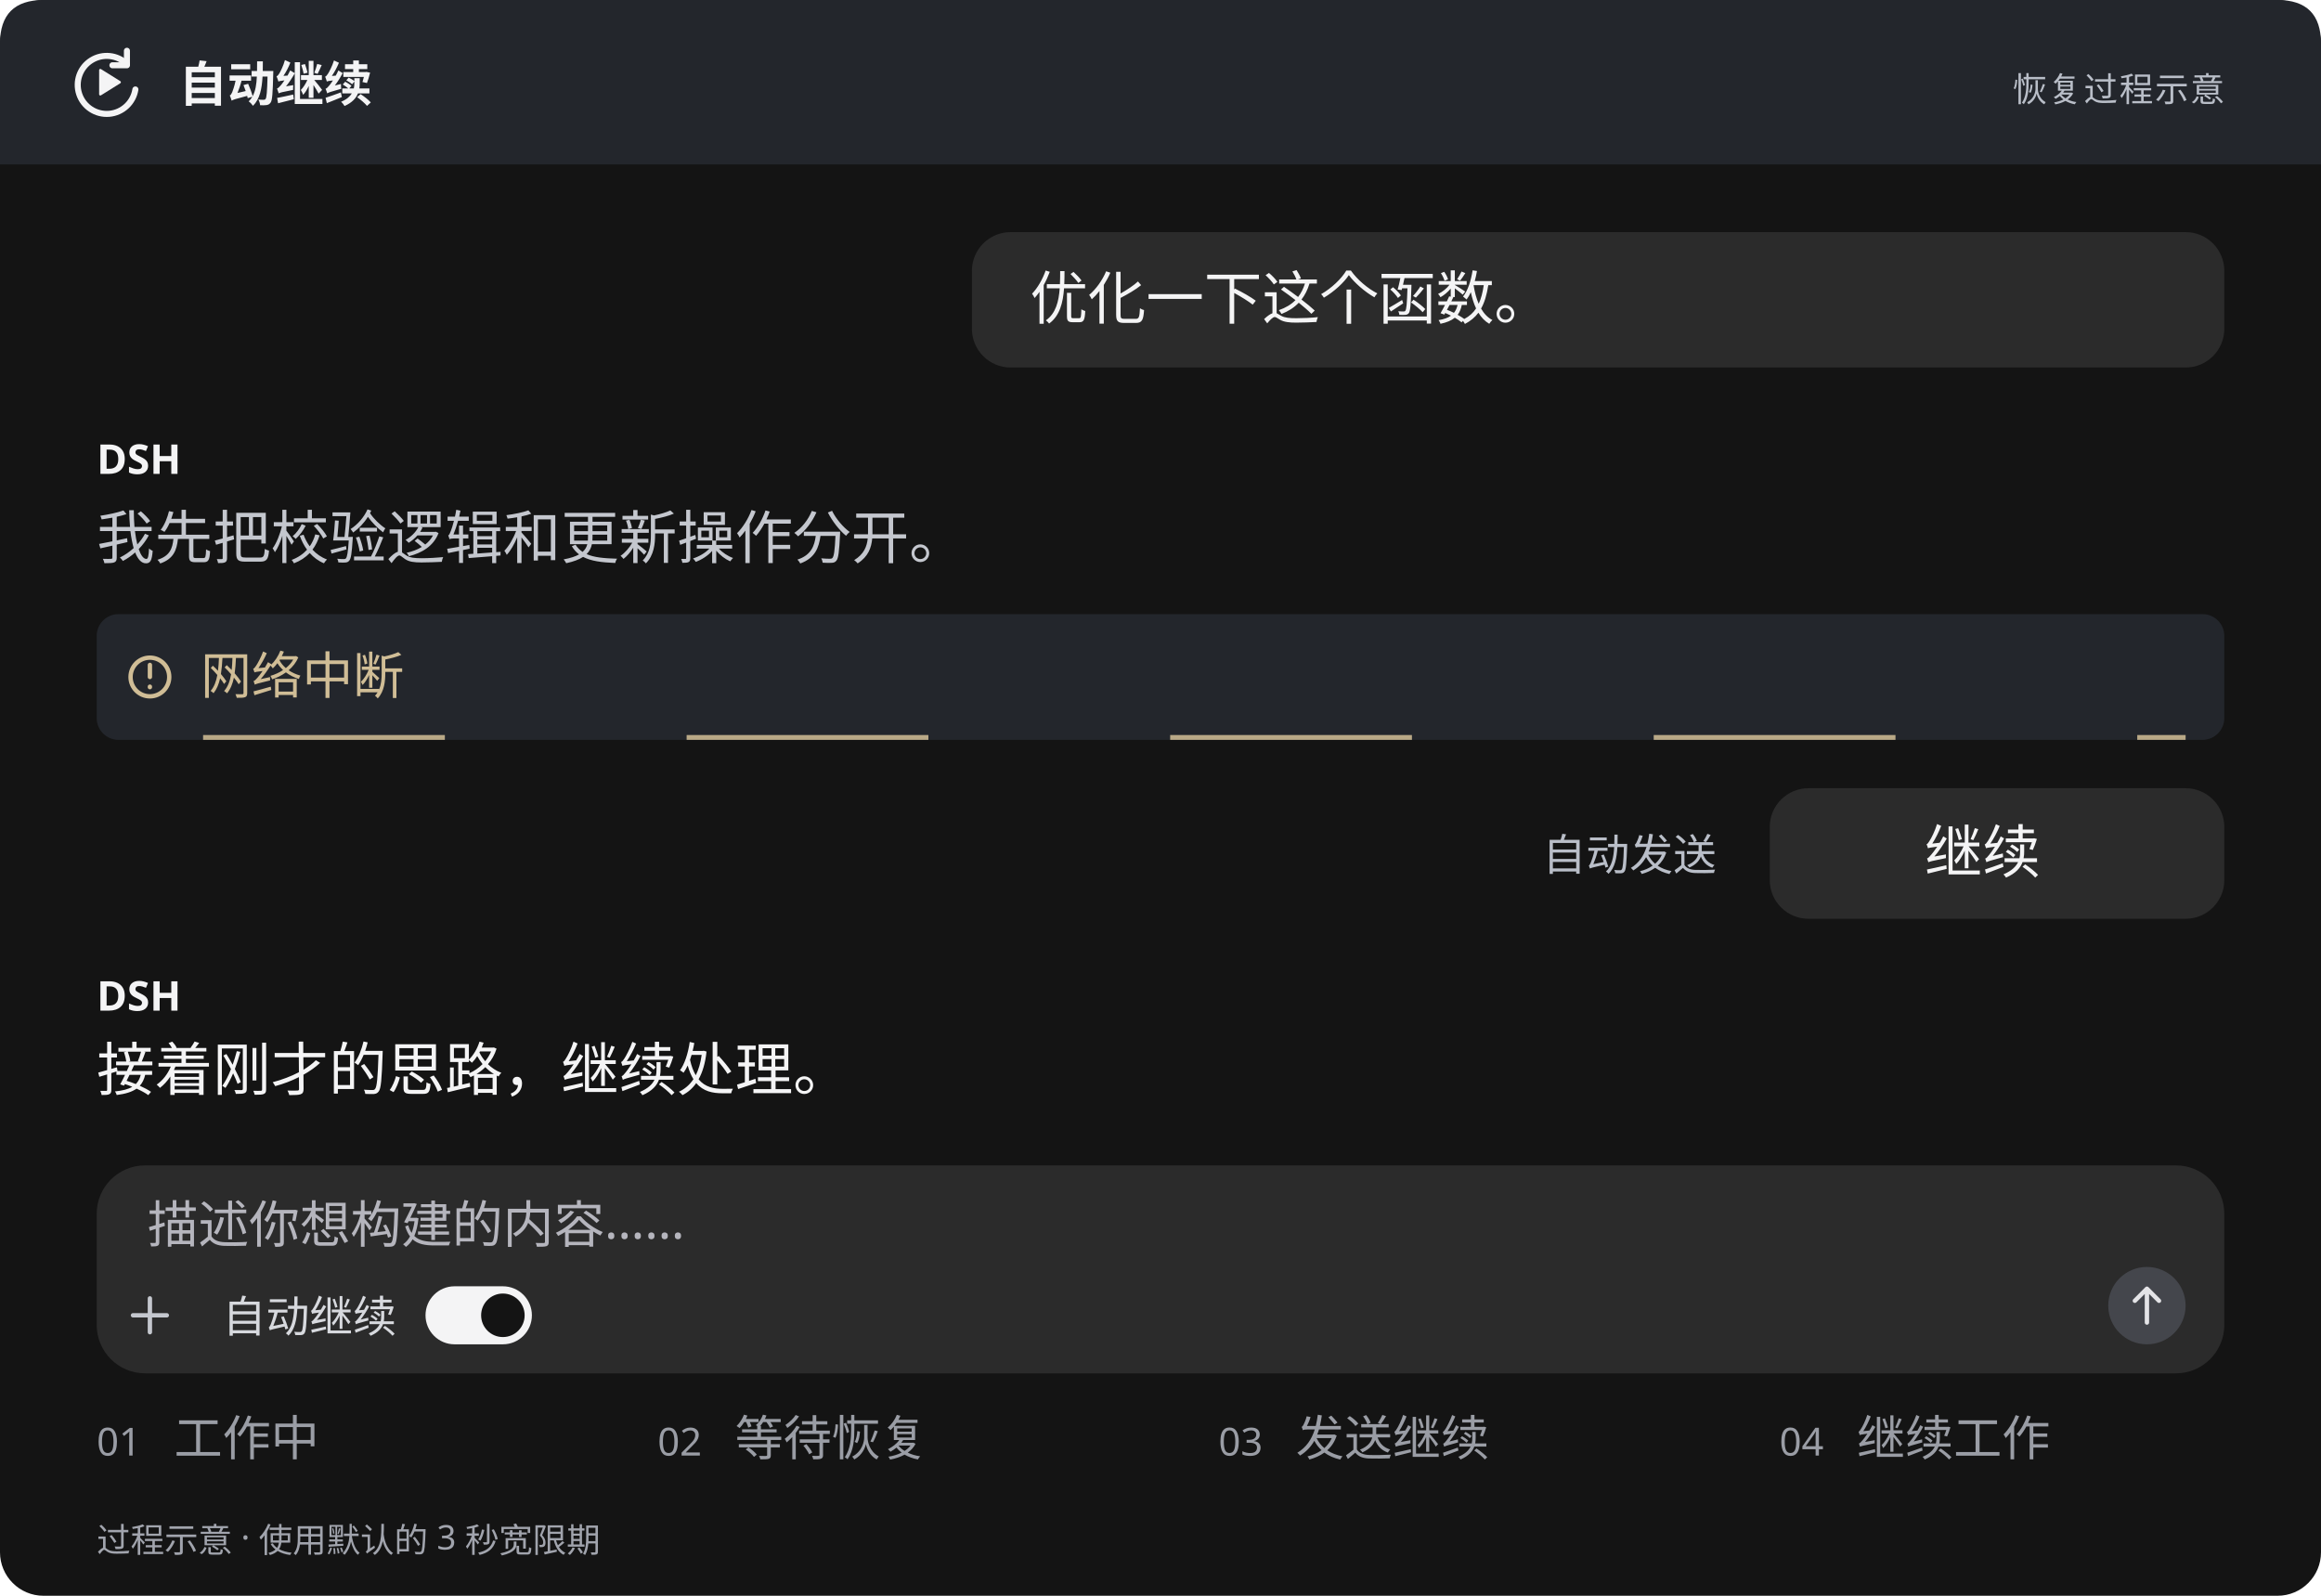
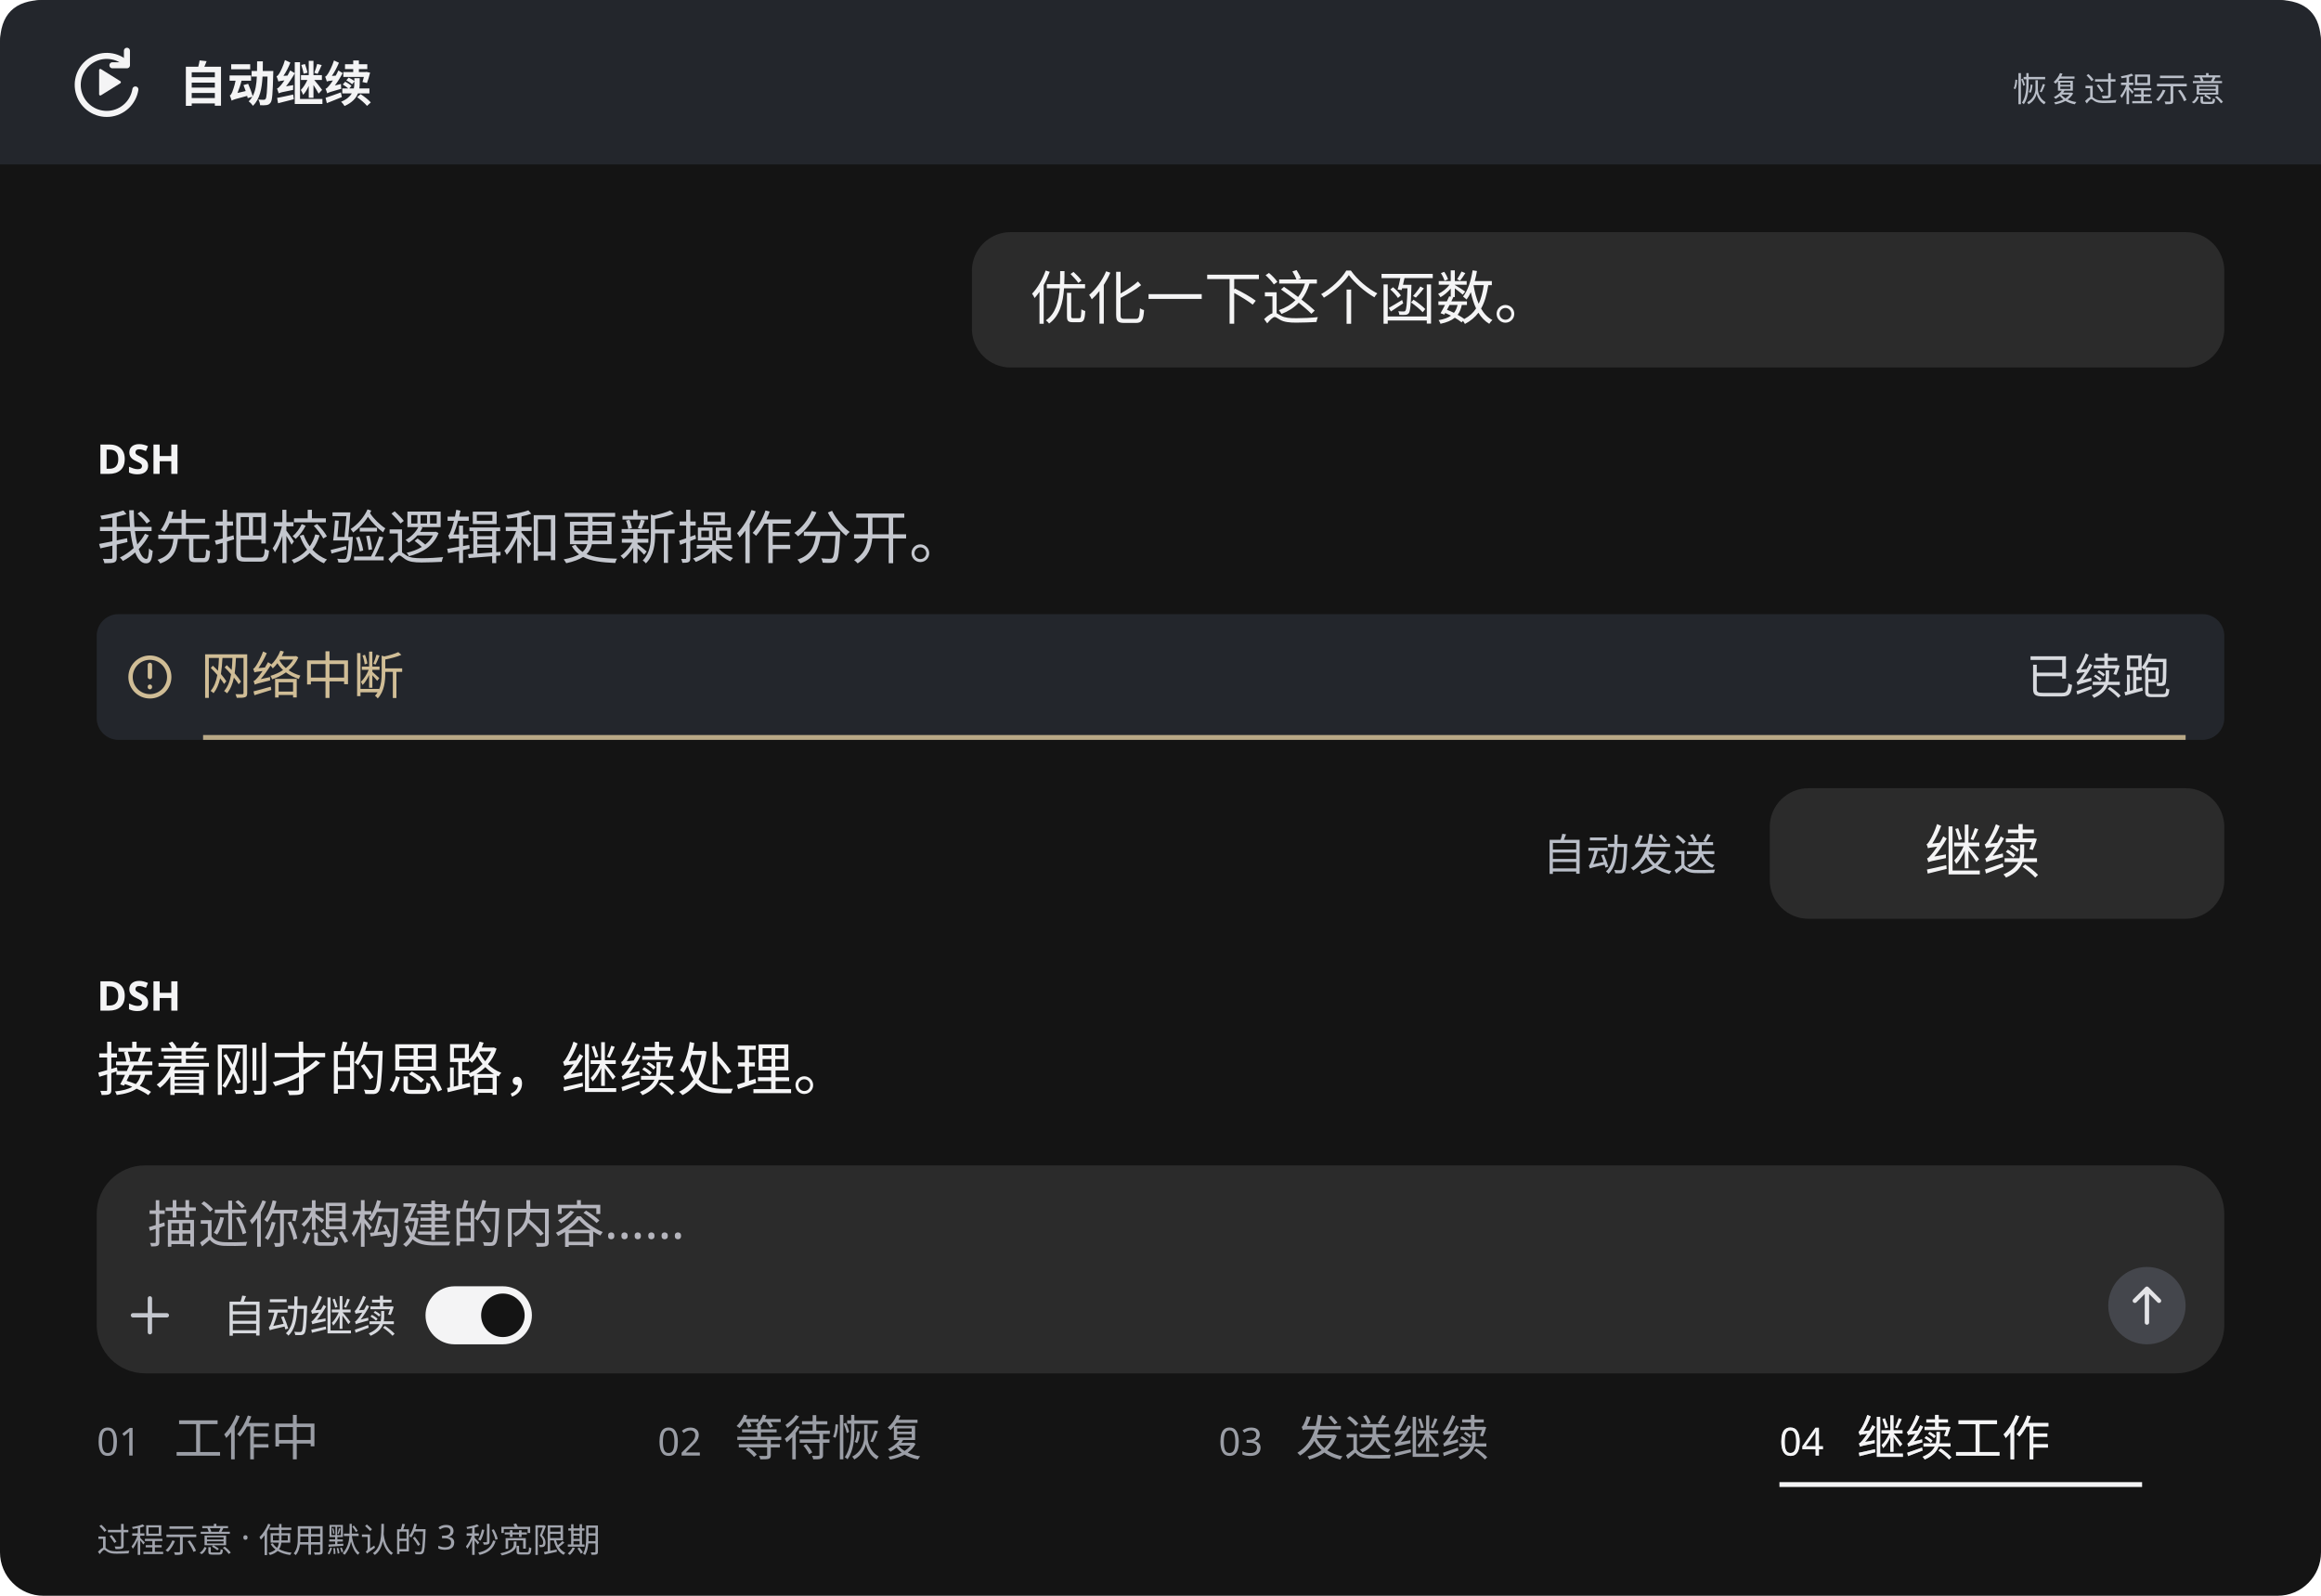
<svg xmlns="http://www.w3.org/2000/svg" width="960" height="660" viewBox="0 0 960 660" role="img" lang="zh" aria-labelledby="title description">
  <style>
    text { font-family: -apple-system, BlinkMacSystemFont, 'Segoe UI', 'Noto Sans', 'PingFang SC', 'Microsoft YaHei', sans-serif; }
    .body { font-size: 24px; }
-     .compact { display: none; }
-     /* One 12-second cycle: work 0–2s, wait 2–5s, send 5–6.5s, resume 6.5–12s. */
-     .notice { animation: notice 12s linear infinite; }
-     .auto-message { animation: sent 12s ease-out infinite; }
-     .resumed-message { animation: resumed 12s ease-out infinite; }
-     .countdown, .step-active, .state-result { opacity: 0; animation: 12s linear infinite; }
-     .count-3 { animation-name: count3; }
-     .count-2 { animation-name: count2; }
-     .count-1 { animation-name: count1; }
-     .state-result { animation-name: result; }
-     .progress { stroke-dasharray: 100; stroke-dashoffset: 0; animation: progress 12s linear infinite; }
-     .step-1 { animation-name: step1; }
-     .step-2 { animation-name: step2; }
-     .step-3 { animation-name: step3; }
-     .step-4 { animation-name: step4; }
-     @keyframes notice { 0%, 16% { opacity: 0; } 17%, 96% { opacity: 1; } 98%, 100% { opacity: 0; } }
-     @keyframes sent { 0%, 41.66% { opacity: 0; transform: translateY(5px); } 44%, 96% { opacity: 1; transform: translateY(0); } 98%, 100% { opacity: 0; transform: translateY(0); } }
-     @keyframes resumed { 0%, 54.16% { opacity: 0; transform: translateY(5px); } 57%, 96% { opacity: 1; transform: translateY(0); } 98%, 100% { opacity: 0; transform: translateY(0); } }
-     @keyframes count3 { 0%, 16.66% { opacity: 0; } 16.67%, 24.99% { opacity: 1; } 25%, 100% { opacity: 0; } }
-     @keyframes count2 { 0%, 24.99% { opacity: 0; } 25%, 33.32% { opacity: 1; } 33.33%, 100% { opacity: 0; } }
-     @keyframes count1 { 0%, 33.32% { opacity: 0; } 33.33%, 41.66% { opacity: 1; } 41.67%, 100% { opacity: 0; } }
-     @keyframes result { 0%, 54.16% { opacity: 0; } 54.17%, 100% { opacity: 1; } }
-     @keyframes progress { 0%, 16.67% { stroke-dashoffset: 100; } 41.67%, 100% { stroke-dashoffset: 0; } }
-     @keyframes step1 { 0%, 16.66% { opacity: 1; } 16.67%, 100% { opacity: 0; } }
-     @keyframes step2 { 0%, 16.66% { opacity: 0; } 16.67%, 41.66% { opacity: 1; } 41.67%, 100% { opacity: 0; } }
-     @keyframes step3 { 0%, 41.66% { opacity: 0; } 41.67%, 54.16% { opacity: 1; } 54.17%, 100% { opacity: 0; } }
-     @keyframes step4 { 0%, 54.16% { opacity: 0; } 54.17%, 100% { opacity: 1; } }
+     .compact, .countdown { display: none; }
+     .step-active { opacity: 0; }
+     .step-4 { opacity: 1; }
    @media (max-width: 520px) {
      .full { display: none; }
      .compact { display: inline; }
      .body { font-size: 34px; }
      .heading { font-size: 28px; }
      .role, .annotation, .status, .toggle-label { font-size: 26px; }
-       .step-label { font-size: 29px; }
+       .step-label { font-size: 29px; transform: translateX(-32px); }
      .step-number { display: none; }
-       .step-label { transform: translateX(-32px); }
      .footnote { font-size: 24px; }
      .composer-switch { transform: translate(212px, 532px); }
-     }
-     @media (prefers-reduced-motion: reduce) {
-       .notice, .auto-message, .resumed-message, .state-result { animation: none; opacity: 1; transform: none; }
-       .countdown { display: none; }
-       .progress { animation: none; stroke-dashoffset: 0; }
-       .step-active { animation: none; opacity: 0; }
-       .step-4 { opacity: 1; }
    }
  </style>
  <rect width="960" height="660" rx="18" fill="#141414" />
  <path d="M18 0H942Q960 0 960 18V68H0V18Q0 0 18 0Z" fill="#23262c" />
  <g transform="translate(28 18) scale(.5)">
    <path d="M49 17A24 24 0 1 0 56 38" fill="none" stroke="#f4f4f5" stroke-width="5" stroke-linecap="round" />
    <path d="M49 6v12H37" fill="none" stroke="#f4f4f5" stroke-width="5" stroke-linecap="round" stroke-linejoin="round" />
    <path d="M27 22l16 10-16 10Z" fill="#f4f4f5" stroke="#f4f4f5" stroke-width="2" stroke-linejoin="round" />
  </g>
  <text class="heading" x="74" y="42" fill="#f4f4f5" font-size="20" font-weight="600">自动继续</text>
  <text class="annotation" x="920" y="42" fill="#b9bec8" font-size="14" text-anchor="end" letter-spacing=".7">恢复过程示意</text>
  <rect x="402" y="96" width="518" height="56" rx="16" fill="#2b2b2b" />
  <text class="body full" x="426" y="132" fill="#f4f4f5">优化一下这个函数。</text>
  <text class="body compact" x="426" y="132" fill="#f4f4f5">优化这个函数。</text>
  <text class="role" x="40" y="196" fill="#f4f4f5" font-size="17" font-weight="600">DSH</text>
  <text class="body full" x="40" y="231" fill="#c4c7ce">我先把校验逻辑和更新操作分开。</text>
  <text class="body compact" x="40" y="231" fill="#c4c7ce">先整理校验逻辑……</text>
  <g class="notice">
    <rect x="40" y="254" width="880" height="52" rx="9" fill="#23262c" />
    <g fill="none" stroke="#d0bd96" stroke-width="1.8" stroke-linecap="round">
      <circle cx="62" cy="280" r="8" />
      <path d="M62 275v5m0 4v.2" />
    </g>
    <text class="status" x="83" y="287" fill="#d0bd96" font-size="21">网络中断</text>
    <g fill="#d7d9de" font-size="20" text-anchor="end">
      <text class="status countdown count-3" x="898" y="287">等待重试 · 3 s</text>
      <text class="status countdown count-2" x="898" y="287">等待重试 · 2 s</text>
      <text class="status countdown count-1" x="898" y="287">等待重试 · 1 s</text>
      <text class="status state-result" x="898" y="287">已续跑</text>
    </g>
    <path class="progress" d="M84 305H904" pathLength="100" fill="none" stroke="#b9a987" stroke-width="2" />
  </g>
  <g class="auto-message">
    <text class="annotation" x="710" y="360" fill="#b9bec8" font-size="18" text-anchor="end">自动发送</text>
    <rect x="732" y="326" width="188" height="54" rx="16" fill="#2b2b2b" />
    <text class="body" x="796" y="361" fill="#f4f4f5">继续</text>
  </g>
  <g class="resumed-message">
    <text class="role" x="40" y="418" fill="#f4f4f5" font-size="17" font-weight="600">DSH</text>
    <text class="body full" x="40" y="451" fill="#f4f4f5">接着刚才的思路，继续处理。</text>
    <text class="body compact" x="40" y="451" fill="#f4f4f5">接着刚才的思路继续。</text>
  </g>
  <rect x="40" y="482" width="880" height="86" rx="20" fill="#2b2b2b" />
  <text class="full" x="61" y="514" fill="#b5b5bd" font-size="21">描述你想构建的内容……</text>
  <text class="body compact" x="61" y="516" fill="#b5b5bd">发送消息……</text>
  <path d="M62 537v14m-7-7h14" fill="none" stroke="#c4c7ce" stroke-width="1.8" stroke-linecap="round" />
  <text class="toggle-label" x="92" y="551" fill="#d7d9de" font-size="18">自动继续</text>
  <g class="composer-switch" transform="translate(176 532)">
    <rect width="44" height="24" rx="12" fill="#f4f4f5" />
    <circle cx="32" cy="12" r="9" fill="#141414" />
  </g>
  <circle cx="888" cy="540" r="16" fill="#44464c" />
  <path d="M888 547v-14m-5 5 5-5 5 5" fill="none" stroke="#e4e4e7" stroke-width="1.8" stroke-linecap="round" stroke-linejoin="round" />
  <g>
    <g transform="translate(40 602)">
      <text x="0" y="0" fill="#9a9da5" font-size="16" class="step-number">01</text>
      <text x="32" y="0" fill="#9a9da5" font-size="20" class="step-label">工作中</text>
      <g class="step-active step-1">
        <text x="0" y="0" fill="#f4f4f5" font-size="16" class="step-number">01</text>
        <text x="32" y="0" fill="#f4f4f5" font-size="20" class="step-label">工作中</text>
        <path d="M0 12H150" stroke="#f4f4f5" stroke-width="2" />
      </g>
    </g>
    <g transform="translate(272 602)">
      <text x="0" y="0" fill="#9a9da5" font-size="16" class="step-number">02</text>
      <text x="32" y="0" fill="#9a9da5" font-size="20" class="step-label">等待恢复</text>
      <g class="step-active step-2">
        <text x="0" y="0" fill="#f4f4f5" font-size="16" class="step-number">02</text>
        <text x="32" y="0" fill="#f4f4f5" font-size="20" class="step-label">等待恢复</text>
        <path d="M0 12H150" stroke="#f4f4f5" stroke-width="2" />
      </g>
    </g>
    <g transform="translate(504 602)">
      <text x="0" y="0" fill="#9a9da5" font-size="16" class="step-number">03</text>
      <text x="32" y="0" fill="#9a9da5" font-size="20" class="step-label">发送继续</text>
      <g class="step-active step-3">
        <text x="0" y="0" fill="#f4f4f5" font-size="16" class="step-number">03</text>
        <text x="32" y="0" fill="#f4f4f5" font-size="20" class="step-label">发送继续</text>
        <path d="M0 12H150" stroke="#f4f4f5" stroke-width="2" />
      </g>
    </g>
    <g transform="translate(736 602)">
      <text x="0" y="0" fill="#9a9da5" font-size="16" class="step-number">04</text>
      <text x="32" y="0" fill="#9a9da5" font-size="20" class="step-label">继续工作</text>
      <g class="step-active step-4">
        <text x="0" y="0" fill="#f4f4f5" font-size="16" class="step-number">04</text>
        <text x="32" y="0" fill="#f4f4f5" font-size="20" class="step-label">继续工作</text>
        <path d="M0 12H150" stroke="#f4f4f5" stroke-width="2" />
      </g>
    </g>
  </g>
  <text class="footnote full" x="40" y="642" fill="#a1a4ad" font-size="14">过程示意 · 使用默认的 3 秒宽限期</text>
  <text class="footnote compact" x="40" y="642" fill="#a1a4ad" font-size="24">恢复示意 · 等待 3 秒</text>
</svg>
